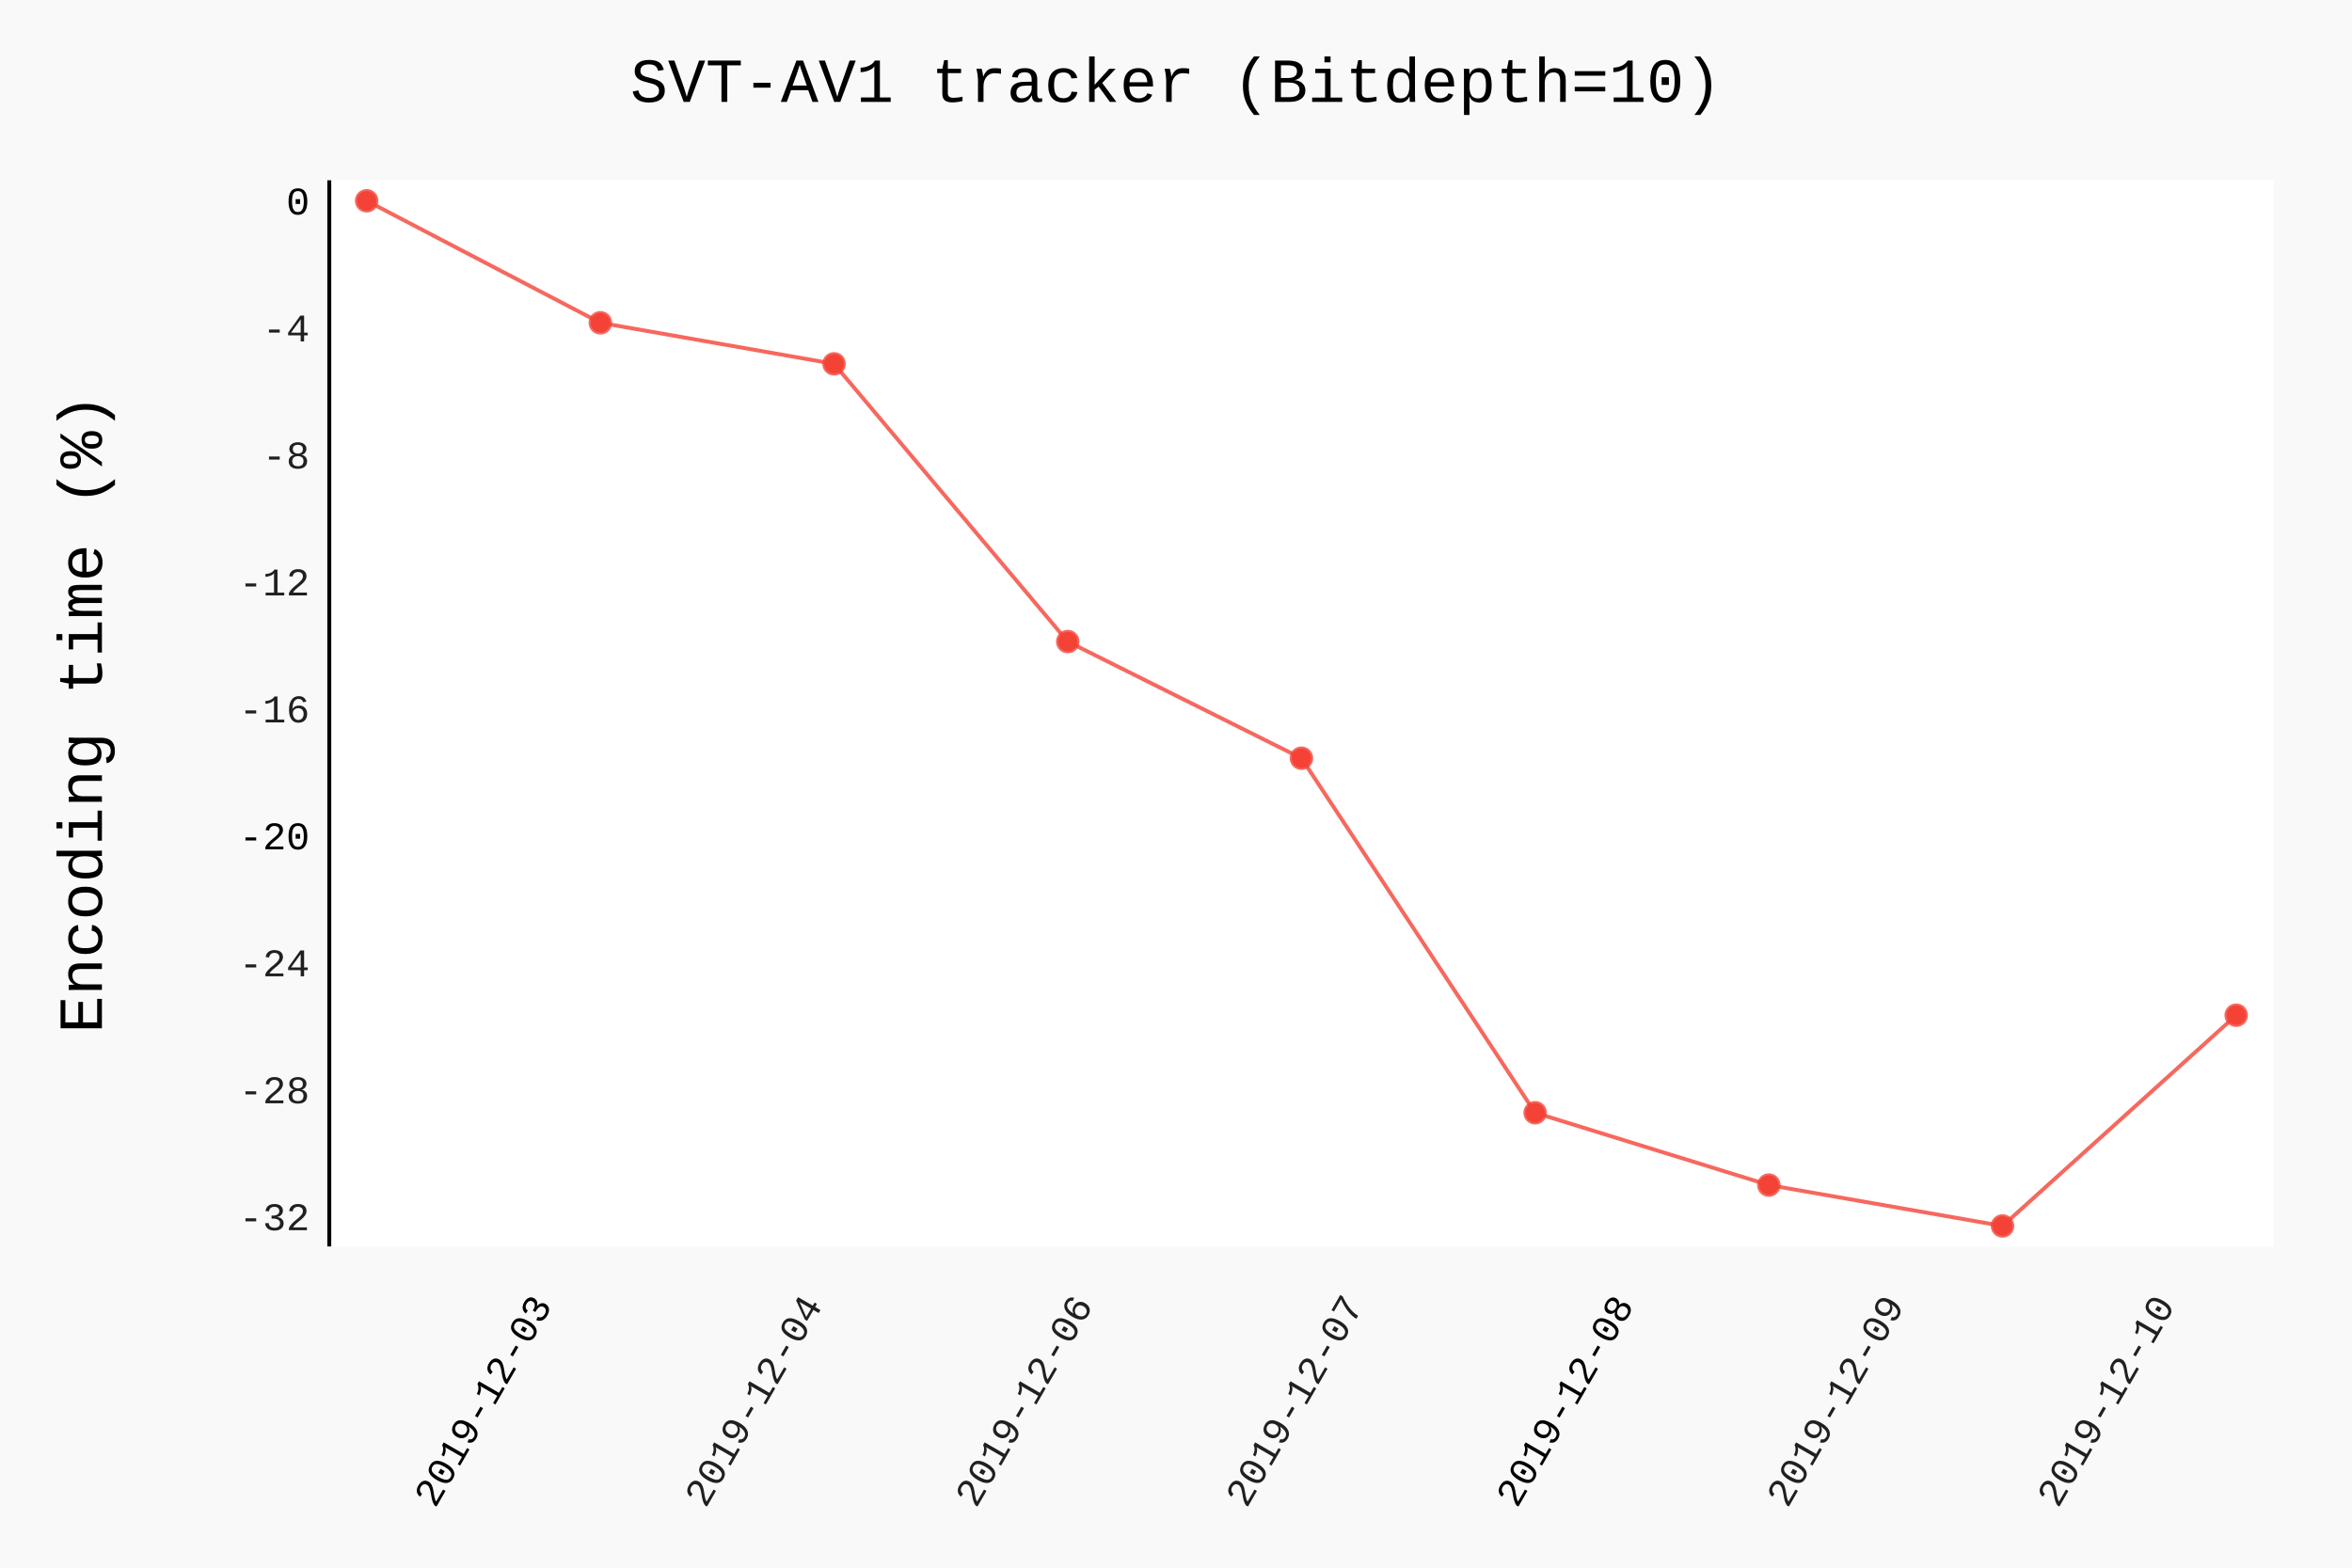
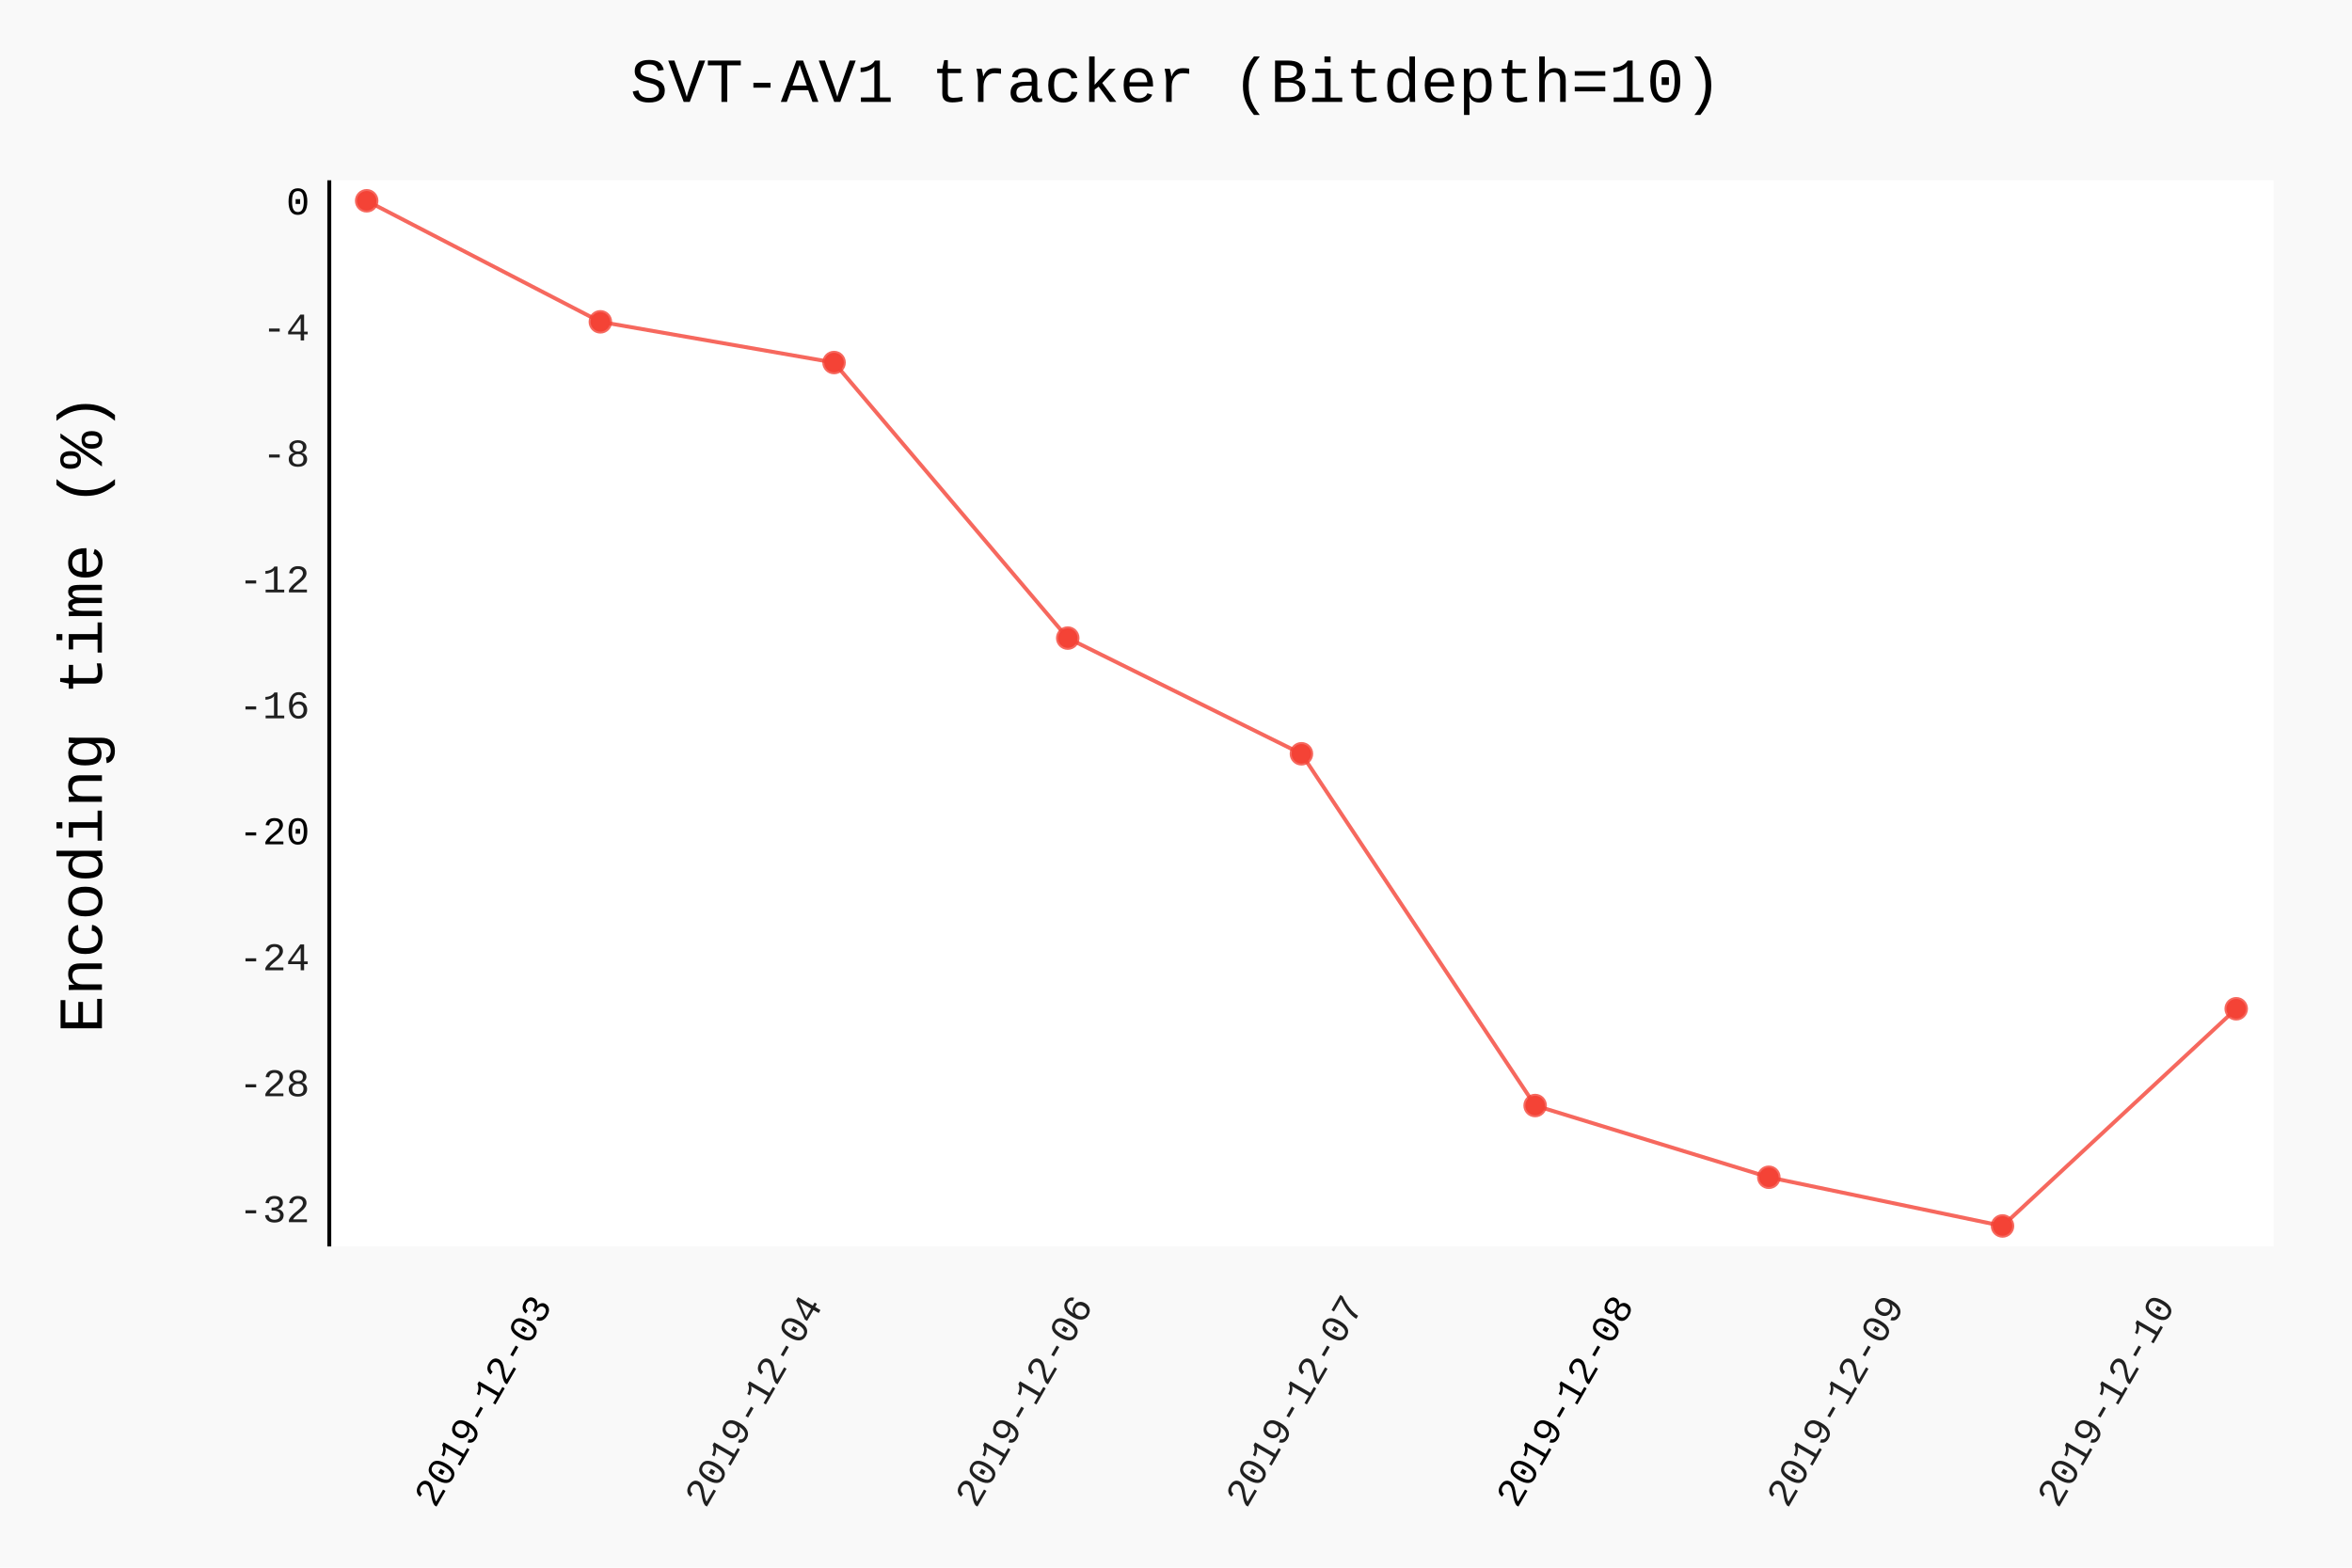
- <svg xmlns="http://www.w3.org/2000/svg" id="chart-a39b7062-9e76-42b8-8d68-ea3097dda393" class="pygal-chart" viewBox="0 0 600 400">
+ <svg xmlns="http://www.w3.org/2000/svg" id="chart-a26e3f88-5c60-4256-9e9f-e0b1675eb1af" class="pygal-chart" viewBox="0 0 600 400">
  <defs>
-     <style type="text/css">#chart-a39b7062-9e76-42b8-8d68-ea3097dda393{-webkit-user-select:none;-webkit-font-smoothing:antialiased;font-family:Consolas,"Liberation Mono",Menlo,Courier,monospace}#chart-a39b7062-9e76-42b8-8d68-ea3097dda393 .title{font-family:Consolas,"Liberation Mono",Menlo,Courier,monospace;font-size:16px}#chart-a39b7062-9e76-42b8-8d68-ea3097dda393 .legends .legend text{font-family:Consolas,"Liberation Mono",Menlo,Courier,monospace;font-size:14px}#chart-a39b7062-9e76-42b8-8d68-ea3097dda393 .axis text{font-family:Consolas,"Liberation Mono",Menlo,Courier,monospace;font-size:10px}#chart-a39b7062-9e76-42b8-8d68-ea3097dda393 .axis text.major{font-family:Consolas,"Liberation Mono",Menlo,Courier,monospace;font-size:10px}#chart-a39b7062-9e76-42b8-8d68-ea3097dda393 .text-overlay text.value{font-family:Consolas,"Liberation Mono",Menlo,Courier,monospace;font-size:16px}#chart-a39b7062-9e76-42b8-8d68-ea3097dda393 .text-overlay text.label{font-family:Consolas,"Liberation Mono",Menlo,Courier,monospace;font-size:10px}#chart-a39b7062-9e76-42b8-8d68-ea3097dda393 .tooltip{font-family:Consolas,"Liberation Mono",Menlo,Courier,monospace;font-size:14px}#chart-a39b7062-9e76-42b8-8d68-ea3097dda393 text.no_data{font-family:Consolas,"Liberation Mono",Menlo,Courier,monospace;font-size:64px}
- #chart-a39b7062-9e76-42b8-8d68-ea3097dda393{background-color:rgba(249,249,249,1)}#chart-a39b7062-9e76-42b8-8d68-ea3097dda393 path,#chart-a39b7062-9e76-42b8-8d68-ea3097dda393 line,#chart-a39b7062-9e76-42b8-8d68-ea3097dda393 rect,#chart-a39b7062-9e76-42b8-8d68-ea3097dda393 circle{-webkit-transition:150ms;-moz-transition:150ms;transition:150ms}#chart-a39b7062-9e76-42b8-8d68-ea3097dda393 .graph &gt; .background{fill:rgba(249,249,249,1)}#chart-a39b7062-9e76-42b8-8d68-ea3097dda393 .plot &gt; .background{fill:rgba(255,255,255,1)}#chart-a39b7062-9e76-42b8-8d68-ea3097dda393 .graph{fill:rgba(0,0,0,.87)}#chart-a39b7062-9e76-42b8-8d68-ea3097dda393 text.no_data{fill:rgba(0,0,0,1)}#chart-a39b7062-9e76-42b8-8d68-ea3097dda393 .title{fill:rgba(0,0,0,1)}#chart-a39b7062-9e76-42b8-8d68-ea3097dda393 .legends .legend text{fill:rgba(0,0,0,.87)}#chart-a39b7062-9e76-42b8-8d68-ea3097dda393 .legends .legend:hover text{fill:rgba(0,0,0,1)}#chart-a39b7062-9e76-42b8-8d68-ea3097dda393 .axis .line{stroke:rgba(0,0,0,1)}#chart-a39b7062-9e76-42b8-8d68-ea3097dda393 .axis .guide.line{stroke:rgba(0,0,0,.54)}#chart-a39b7062-9e76-42b8-8d68-ea3097dda393 .axis .major.line{stroke:rgba(0,0,0,.87)}#chart-a39b7062-9e76-42b8-8d68-ea3097dda393 .axis text.major{fill:rgba(0,0,0,1)}#chart-a39b7062-9e76-42b8-8d68-ea3097dda393 .axis.y .guides:hover .guide.line,#chart-a39b7062-9e76-42b8-8d68-ea3097dda393 .line-graph .axis.x .guides:hover .guide.line,#chart-a39b7062-9e76-42b8-8d68-ea3097dda393 .stackedline-graph .axis.x .guides:hover .guide.line,#chart-a39b7062-9e76-42b8-8d68-ea3097dda393 .xy-graph .axis.x .guides:hover .guide.line{stroke:rgba(0,0,0,1)}#chart-a39b7062-9e76-42b8-8d68-ea3097dda393 .axis .guides:hover text{fill:rgba(0,0,0,1)}#chart-a39b7062-9e76-42b8-8d68-ea3097dda393 .reactive{fill-opacity:.7;stroke-opacity:.8}#chart-a39b7062-9e76-42b8-8d68-ea3097dda393 .ci{stroke:rgba(0,0,0,.87)}#chart-a39b7062-9e76-42b8-8d68-ea3097dda393 .reactive.active,#chart-a39b7062-9e76-42b8-8d68-ea3097dda393 .active .reactive{fill-opacity:.8;stroke-opacity:.9;stroke-width:4}#chart-a39b7062-9e76-42b8-8d68-ea3097dda393 .ci .reactive.active{stroke-width:1.5}#chart-a39b7062-9e76-42b8-8d68-ea3097dda393 .series text{fill:rgba(0,0,0,1)}#chart-a39b7062-9e76-42b8-8d68-ea3097dda393 .tooltip rect{fill:rgba(255,255,255,1);stroke:rgba(0,0,0,1);-webkit-transition:opacity 150ms;-moz-transition:opacity 150ms;transition:opacity 150ms}#chart-a39b7062-9e76-42b8-8d68-ea3097dda393 .tooltip .label{fill:rgba(0,0,0,.87)}#chart-a39b7062-9e76-42b8-8d68-ea3097dda393 .tooltip .label{fill:rgba(0,0,0,.87)}#chart-a39b7062-9e76-42b8-8d68-ea3097dda393 .tooltip .legend{font-size:.8em;fill:rgba(0,0,0,.54)}#chart-a39b7062-9e76-42b8-8d68-ea3097dda393 .tooltip .x_label{font-size:.6em;fill:rgba(0,0,0,1)}#chart-a39b7062-9e76-42b8-8d68-ea3097dda393 .tooltip .xlink{font-size:.5em;text-decoration:underline}#chart-a39b7062-9e76-42b8-8d68-ea3097dda393 .tooltip .value{font-size:1.5em}#chart-a39b7062-9e76-42b8-8d68-ea3097dda393 .bound{font-size:.5em}#chart-a39b7062-9e76-42b8-8d68-ea3097dda393 .max-value{font-size:.75em;fill:rgba(0,0,0,.54)}#chart-a39b7062-9e76-42b8-8d68-ea3097dda393 .map-element{fill:rgba(255,255,255,1);stroke:rgba(0,0,0,.54) !important}#chart-a39b7062-9e76-42b8-8d68-ea3097dda393 .map-element .reactive{fill-opacity:inherit;stroke-opacity:inherit}#chart-a39b7062-9e76-42b8-8d68-ea3097dda393 .color-0,#chart-a39b7062-9e76-42b8-8d68-ea3097dda393 .color-0 a:visited{stroke:#F44336;fill:#F44336}#chart-a39b7062-9e76-42b8-8d68-ea3097dda393 .text-overlay .color-0 text{fill:black}
- #chart-a39b7062-9e76-42b8-8d68-ea3097dda393 text.no_data{text-anchor:middle}#chart-a39b7062-9e76-42b8-8d68-ea3097dda393 .guide.line{fill:none}#chart-a39b7062-9e76-42b8-8d68-ea3097dda393 .centered{text-anchor:middle}#chart-a39b7062-9e76-42b8-8d68-ea3097dda393 .title{text-anchor:middle}#chart-a39b7062-9e76-42b8-8d68-ea3097dda393 .legends .legend text{fill-opacity:1}#chart-a39b7062-9e76-42b8-8d68-ea3097dda393 .axis.x text{text-anchor:middle}#chart-a39b7062-9e76-42b8-8d68-ea3097dda393 .axis.x:not(.web) text[transform]{text-anchor:start}#chart-a39b7062-9e76-42b8-8d68-ea3097dda393 .axis.x:not(.web) text[transform].backwards{text-anchor:end}#chart-a39b7062-9e76-42b8-8d68-ea3097dda393 .axis.y text{text-anchor:end}#chart-a39b7062-9e76-42b8-8d68-ea3097dda393 .axis.y text[transform].backwards{text-anchor:start}#chart-a39b7062-9e76-42b8-8d68-ea3097dda393 .axis.y2 text{text-anchor:start}#chart-a39b7062-9e76-42b8-8d68-ea3097dda393 .axis.y2 text[transform].backwards{text-anchor:end}#chart-a39b7062-9e76-42b8-8d68-ea3097dda393 .axis .guide.line{stroke-dasharray:4,4}#chart-a39b7062-9e76-42b8-8d68-ea3097dda393 .axis .major.guide.line{stroke-dasharray:6,6}#chart-a39b7062-9e76-42b8-8d68-ea3097dda393 .horizontal .axis.y .guide.line,#chart-a39b7062-9e76-42b8-8d68-ea3097dda393 .horizontal .axis.y2 .guide.line,#chart-a39b7062-9e76-42b8-8d68-ea3097dda393 .vertical .axis.x .guide.line{opacity:0}#chart-a39b7062-9e76-42b8-8d68-ea3097dda393 .horizontal .axis.always_show .guide.line,#chart-a39b7062-9e76-42b8-8d68-ea3097dda393 .vertical .axis.always_show .guide.line{opacity:1 !important}#chart-a39b7062-9e76-42b8-8d68-ea3097dda393 .axis.y .guides:hover .guide.line,#chart-a39b7062-9e76-42b8-8d68-ea3097dda393 .axis.y2 .guides:hover .guide.line,#chart-a39b7062-9e76-42b8-8d68-ea3097dda393 .axis.x .guides:hover .guide.line{opacity:1}#chart-a39b7062-9e76-42b8-8d68-ea3097dda393 .axis .guides:hover text{opacity:1}#chart-a39b7062-9e76-42b8-8d68-ea3097dda393 .nofill{fill:none}#chart-a39b7062-9e76-42b8-8d68-ea3097dda393 .subtle-fill{fill-opacity:.2}#chart-a39b7062-9e76-42b8-8d68-ea3097dda393 .dot{stroke-width:1px;fill-opacity:1}#chart-a39b7062-9e76-42b8-8d68-ea3097dda393 .dot.active{stroke-width:5px}#chart-a39b7062-9e76-42b8-8d68-ea3097dda393 .dot.negative{fill:transparent}#chart-a39b7062-9e76-42b8-8d68-ea3097dda393 text,#chart-a39b7062-9e76-42b8-8d68-ea3097dda393 tspan{stroke:none !important}#chart-a39b7062-9e76-42b8-8d68-ea3097dda393 .series text.active{opacity:1}#chart-a39b7062-9e76-42b8-8d68-ea3097dda393 .tooltip rect{fill-opacity:.95;stroke-width:.5}#chart-a39b7062-9e76-42b8-8d68-ea3097dda393 .tooltip text{fill-opacity:1}#chart-a39b7062-9e76-42b8-8d68-ea3097dda393 .showable{visibility:hidden}#chart-a39b7062-9e76-42b8-8d68-ea3097dda393 .showable.shown{visibility:visible}#chart-a39b7062-9e76-42b8-8d68-ea3097dda393 .gauge-background{fill:rgba(229,229,229,1);stroke:none}#chart-a39b7062-9e76-42b8-8d68-ea3097dda393 .bg-lines{stroke:rgba(249,249,249,1);stroke-width:2px}</style>
+     <style type="text/css">#chart-a26e3f88-5c60-4256-9e9f-e0b1675eb1af{-webkit-user-select:none;-webkit-font-smoothing:antialiased;font-family:Consolas,"Liberation Mono",Menlo,Courier,monospace}#chart-a26e3f88-5c60-4256-9e9f-e0b1675eb1af .title{font-family:Consolas,"Liberation Mono",Menlo,Courier,monospace;font-size:16px}#chart-a26e3f88-5c60-4256-9e9f-e0b1675eb1af .legends .legend text{font-family:Consolas,"Liberation Mono",Menlo,Courier,monospace;font-size:14px}#chart-a26e3f88-5c60-4256-9e9f-e0b1675eb1af .axis text{font-family:Consolas,"Liberation Mono",Menlo,Courier,monospace;font-size:10px}#chart-a26e3f88-5c60-4256-9e9f-e0b1675eb1af .axis text.major{font-family:Consolas,"Liberation Mono",Menlo,Courier,monospace;font-size:10px}#chart-a26e3f88-5c60-4256-9e9f-e0b1675eb1af .text-overlay text.value{font-family:Consolas,"Liberation Mono",Menlo,Courier,monospace;font-size:16px}#chart-a26e3f88-5c60-4256-9e9f-e0b1675eb1af .text-overlay text.label{font-family:Consolas,"Liberation Mono",Menlo,Courier,monospace;font-size:10px}#chart-a26e3f88-5c60-4256-9e9f-e0b1675eb1af .tooltip{font-family:Consolas,"Liberation Mono",Menlo,Courier,monospace;font-size:14px}#chart-a26e3f88-5c60-4256-9e9f-e0b1675eb1af text.no_data{font-family:Consolas,"Liberation Mono",Menlo,Courier,monospace;font-size:64px}
+ #chart-a26e3f88-5c60-4256-9e9f-e0b1675eb1af{background-color:rgba(249,249,249,1)}#chart-a26e3f88-5c60-4256-9e9f-e0b1675eb1af path,#chart-a26e3f88-5c60-4256-9e9f-e0b1675eb1af line,#chart-a26e3f88-5c60-4256-9e9f-e0b1675eb1af rect,#chart-a26e3f88-5c60-4256-9e9f-e0b1675eb1af circle{-webkit-transition:150ms;-moz-transition:150ms;transition:150ms}#chart-a26e3f88-5c60-4256-9e9f-e0b1675eb1af .graph &gt; .background{fill:rgba(249,249,249,1)}#chart-a26e3f88-5c60-4256-9e9f-e0b1675eb1af .plot &gt; .background{fill:rgba(255,255,255,1)}#chart-a26e3f88-5c60-4256-9e9f-e0b1675eb1af .graph{fill:rgba(0,0,0,.87)}#chart-a26e3f88-5c60-4256-9e9f-e0b1675eb1af text.no_data{fill:rgba(0,0,0,1)}#chart-a26e3f88-5c60-4256-9e9f-e0b1675eb1af .title{fill:rgba(0,0,0,1)}#chart-a26e3f88-5c60-4256-9e9f-e0b1675eb1af .legends .legend text{fill:rgba(0,0,0,.87)}#chart-a26e3f88-5c60-4256-9e9f-e0b1675eb1af .legends .legend:hover text{fill:rgba(0,0,0,1)}#chart-a26e3f88-5c60-4256-9e9f-e0b1675eb1af .axis .line{stroke:rgba(0,0,0,1)}#chart-a26e3f88-5c60-4256-9e9f-e0b1675eb1af .axis .guide.line{stroke:rgba(0,0,0,.54)}#chart-a26e3f88-5c60-4256-9e9f-e0b1675eb1af .axis .major.line{stroke:rgba(0,0,0,.87)}#chart-a26e3f88-5c60-4256-9e9f-e0b1675eb1af .axis text.major{fill:rgba(0,0,0,1)}#chart-a26e3f88-5c60-4256-9e9f-e0b1675eb1af .axis.y .guides:hover .guide.line,#chart-a26e3f88-5c60-4256-9e9f-e0b1675eb1af .line-graph .axis.x .guides:hover .guide.line,#chart-a26e3f88-5c60-4256-9e9f-e0b1675eb1af .stackedline-graph .axis.x .guides:hover .guide.line,#chart-a26e3f88-5c60-4256-9e9f-e0b1675eb1af .xy-graph .axis.x .guides:hover .guide.line{stroke:rgba(0,0,0,1)}#chart-a26e3f88-5c60-4256-9e9f-e0b1675eb1af .axis .guides:hover text{fill:rgba(0,0,0,1)}#chart-a26e3f88-5c60-4256-9e9f-e0b1675eb1af .reactive{fill-opacity:.7;stroke-opacity:.8}#chart-a26e3f88-5c60-4256-9e9f-e0b1675eb1af .ci{stroke:rgba(0,0,0,.87)}#chart-a26e3f88-5c60-4256-9e9f-e0b1675eb1af .reactive.active,#chart-a26e3f88-5c60-4256-9e9f-e0b1675eb1af .active .reactive{fill-opacity:.8;stroke-opacity:.9;stroke-width:4}#chart-a26e3f88-5c60-4256-9e9f-e0b1675eb1af .ci .reactive.active{stroke-width:1.5}#chart-a26e3f88-5c60-4256-9e9f-e0b1675eb1af .series text{fill:rgba(0,0,0,1)}#chart-a26e3f88-5c60-4256-9e9f-e0b1675eb1af .tooltip rect{fill:rgba(255,255,255,1);stroke:rgba(0,0,0,1);-webkit-transition:opacity 150ms;-moz-transition:opacity 150ms;transition:opacity 150ms}#chart-a26e3f88-5c60-4256-9e9f-e0b1675eb1af .tooltip .label{fill:rgba(0,0,0,.87)}#chart-a26e3f88-5c60-4256-9e9f-e0b1675eb1af .tooltip .label{fill:rgba(0,0,0,.87)}#chart-a26e3f88-5c60-4256-9e9f-e0b1675eb1af .tooltip .legend{font-size:.8em;fill:rgba(0,0,0,.54)}#chart-a26e3f88-5c60-4256-9e9f-e0b1675eb1af .tooltip .x_label{font-size:.6em;fill:rgba(0,0,0,1)}#chart-a26e3f88-5c60-4256-9e9f-e0b1675eb1af .tooltip .xlink{font-size:.5em;text-decoration:underline}#chart-a26e3f88-5c60-4256-9e9f-e0b1675eb1af .tooltip .value{font-size:1.5em}#chart-a26e3f88-5c60-4256-9e9f-e0b1675eb1af .bound{font-size:.5em}#chart-a26e3f88-5c60-4256-9e9f-e0b1675eb1af .max-value{font-size:.75em;fill:rgba(0,0,0,.54)}#chart-a26e3f88-5c60-4256-9e9f-e0b1675eb1af .map-element{fill:rgba(255,255,255,1);stroke:rgba(0,0,0,.54) !important}#chart-a26e3f88-5c60-4256-9e9f-e0b1675eb1af .map-element .reactive{fill-opacity:inherit;stroke-opacity:inherit}#chart-a26e3f88-5c60-4256-9e9f-e0b1675eb1af .color-0,#chart-a26e3f88-5c60-4256-9e9f-e0b1675eb1af .color-0 a:visited{stroke:#F44336;fill:#F44336}#chart-a26e3f88-5c60-4256-9e9f-e0b1675eb1af .text-overlay .color-0 text{fill:black}
+ #chart-a26e3f88-5c60-4256-9e9f-e0b1675eb1af text.no_data{text-anchor:middle}#chart-a26e3f88-5c60-4256-9e9f-e0b1675eb1af .guide.line{fill:none}#chart-a26e3f88-5c60-4256-9e9f-e0b1675eb1af .centered{text-anchor:middle}#chart-a26e3f88-5c60-4256-9e9f-e0b1675eb1af .title{text-anchor:middle}#chart-a26e3f88-5c60-4256-9e9f-e0b1675eb1af .legends .legend text{fill-opacity:1}#chart-a26e3f88-5c60-4256-9e9f-e0b1675eb1af .axis.x text{text-anchor:middle}#chart-a26e3f88-5c60-4256-9e9f-e0b1675eb1af .axis.x:not(.web) text[transform]{text-anchor:start}#chart-a26e3f88-5c60-4256-9e9f-e0b1675eb1af .axis.x:not(.web) text[transform].backwards{text-anchor:end}#chart-a26e3f88-5c60-4256-9e9f-e0b1675eb1af .axis.y text{text-anchor:end}#chart-a26e3f88-5c60-4256-9e9f-e0b1675eb1af .axis.y text[transform].backwards{text-anchor:start}#chart-a26e3f88-5c60-4256-9e9f-e0b1675eb1af .axis.y2 text{text-anchor:start}#chart-a26e3f88-5c60-4256-9e9f-e0b1675eb1af .axis.y2 text[transform].backwards{text-anchor:end}#chart-a26e3f88-5c60-4256-9e9f-e0b1675eb1af .axis .guide.line{stroke-dasharray:4,4}#chart-a26e3f88-5c60-4256-9e9f-e0b1675eb1af .axis .major.guide.line{stroke-dasharray:6,6}#chart-a26e3f88-5c60-4256-9e9f-e0b1675eb1af .horizontal .axis.y .guide.line,#chart-a26e3f88-5c60-4256-9e9f-e0b1675eb1af .horizontal .axis.y2 .guide.line,#chart-a26e3f88-5c60-4256-9e9f-e0b1675eb1af .vertical .axis.x .guide.line{opacity:0}#chart-a26e3f88-5c60-4256-9e9f-e0b1675eb1af .horizontal .axis.always_show .guide.line,#chart-a26e3f88-5c60-4256-9e9f-e0b1675eb1af .vertical .axis.always_show .guide.line{opacity:1 !important}#chart-a26e3f88-5c60-4256-9e9f-e0b1675eb1af .axis.y .guides:hover .guide.line,#chart-a26e3f88-5c60-4256-9e9f-e0b1675eb1af .axis.y2 .guides:hover .guide.line,#chart-a26e3f88-5c60-4256-9e9f-e0b1675eb1af .axis.x .guides:hover .guide.line{opacity:1}#chart-a26e3f88-5c60-4256-9e9f-e0b1675eb1af .axis .guides:hover text{opacity:1}#chart-a26e3f88-5c60-4256-9e9f-e0b1675eb1af .nofill{fill:none}#chart-a26e3f88-5c60-4256-9e9f-e0b1675eb1af .subtle-fill{fill-opacity:.2}#chart-a26e3f88-5c60-4256-9e9f-e0b1675eb1af .dot{stroke-width:1px;fill-opacity:1}#chart-a26e3f88-5c60-4256-9e9f-e0b1675eb1af .dot.active{stroke-width:5px}#chart-a26e3f88-5c60-4256-9e9f-e0b1675eb1af .dot.negative{fill:transparent}#chart-a26e3f88-5c60-4256-9e9f-e0b1675eb1af text,#chart-a26e3f88-5c60-4256-9e9f-e0b1675eb1af tspan{stroke:none !important}#chart-a26e3f88-5c60-4256-9e9f-e0b1675eb1af .series text.active{opacity:1}#chart-a26e3f88-5c60-4256-9e9f-e0b1675eb1af .tooltip rect{fill-opacity:.95;stroke-width:.5}#chart-a26e3f88-5c60-4256-9e9f-e0b1675eb1af .tooltip text{fill-opacity:1}#chart-a26e3f88-5c60-4256-9e9f-e0b1675eb1af .showable{visibility:hidden}#chart-a26e3f88-5c60-4256-9e9f-e0b1675eb1af .showable.shown{visibility:visible}#chart-a26e3f88-5c60-4256-9e9f-e0b1675eb1af .gauge-background{fill:rgba(229,229,229,1);stroke:none}#chart-a26e3f88-5c60-4256-9e9f-e0b1675eb1af .bg-lines{stroke:rgba(249,249,249,1);stroke-width:2px}</style>
  </defs>
  <g class="graph datetimeline-graph vertical">
    <rect class="background" height="400" width="600" x="0" y="0" />
    <g class="plot" transform="translate(84, 46)">
      <rect class="background" height="272.038" width="496.0" x="0" y="0" />
      <g class="axis y">
        <g class="guides">
-           <text class="" x="-5" y="267.897">-32</text>
+           <text class="" x="-5" y="265.845">-32</text>
        </g>
        <g class="guides">
-           <text class="" x="-5" y="235.501">-28</text>
+           <text class="" x="-5" y="233.706">-28</text>
        </g>
        <g class="guides">
-           <text class="" x="-5" y="203.106">-24</text>
+           <text class="" x="-5" y="201.567">-24</text>
        </g>
        <g class="guides">
-           <text class="major" x="-5" y="170.71">-20</text>
+           <text class="major" x="-5" y="169.428">-20</text>
        </g>
        <g class="guides">
-           <text class="" x="-5" y="138.314">-16</text>
+           <text class="" x="-5" y="137.288">-16</text>
        </g>
        <g class="guides">
-           <text class="" x="-5" y="105.919">-12</text>
+           <text class="" x="-5" y="105.149">-12</text>
        </g>
        <g class="guides">
-           <text class="" x="-5" y="73.523">-8</text>
+           <text class="" x="-5" y="73.01">-8</text>
        </g>
        <g class="guides">
-           <text class="" x="-5" y="41.127">-4</text>
+           <text class="" x="-5" y="40.871">-4</text>
        </g>
        <g class="guides">
          <text class="major" x="-5" y="8.732">0</text>
        </g>
      </g>
      <g class="axis x">
        <path class="line" d="M0 0 v272.038" />
        <g class="guides">
          <path class="major guide line" d="M57.01 0 v272.038" />
          <text class="major backwards" x="57.01" y="287.038" transform="rotate(300 57.00997 287.0385)">2019-12-03</text>
        </g>
        <g class="guides">
          <path class="guide line" d="M126.009 0 v272.038" />
          <text class="backwards" x="126.009" y="287.038" transform="rotate(300 126.0093 287.0385)">2019-12-04</text>
        </g>
        <g class="guides">
          <path class="guide line" d="M195.009 0 v272.038" />
          <text class="backwards" x="195.009" y="287.038" transform="rotate(300 195.0085 287.0385)">2019-12-06</text>
        </g>
        <g class="guides">
          <path class="guide line" d="M264.008 0 v272.038" />
          <text class="backwards" x="264.008" y="287.038" transform="rotate(300 264.0078 287.0385)">2019-12-07</text>
        </g>
        <g class="guides">
          <path class="major guide line" d="M333.007 0 v272.038" />
          <text class="major backwards" x="333.007" y="287.038" transform="rotate(300 333.0071 287.0385)">2019-12-08</text>
        </g>
        <g class="guides">
          <path class="guide line" d="M402.006 0 v272.038" />
          <text class="backwards" x="402.006" y="287.038" transform="rotate(300 402.0064 287.0385)">2019-12-09</text>
        </g>
        <g class="guides">
          <path class="guide line" d="M471.006 0 v272.038" />
          <text class="backwards" x="471.006" y="287.038" transform="rotate(300 471.0057 287.0385)">2019-12-10</text>
        </g>
      </g>
      <g class="series serie-0 color-0">
-         <path class="line reactive nofill" d="M9.538 5.232 L69.154 36.361 128.769 46.836 188.385 117.702 248 147.459 307.615 237.924 367.231 256.371 426.846 266.807 486.462 213.037" />
+         <path class="line reactive nofill" d="M9.538 5.232 L69.154 36.114 128.769 46.507 188.385 116.811 248 146.333 307.615 236.082 367.231 254.383 426.846 266.807 486.462 211.392" />
      </g>
    </g>
    <g class="titles">
      <text class="title plot_title" x="300.0" y="26">SVT-AV1 tracker (Bitdepth=10)</text>
      <text class="title" x="0" y="208.019" transform="rotate(-90 0 182.0192)">Encoding time (%)</text>
    </g>
    <g class="plot overlay" transform="translate(84, 46)">
      <g class="series serie-0 color-0">
        <g class="dots">
          <circle class="dot reactive tooltip-trigger" cx="9.538" cy="5.232" r="2.5" />
        </g>
        <g class="dots">
-           <circle class="dot reactive tooltip-trigger" cx="69.154" cy="36.361" r="2.5" />
+           <circle class="dot reactive tooltip-trigger" cx="69.154" cy="36.114" r="2.5" />
        </g>
        <g class="dots">
-           <circle class="dot reactive tooltip-trigger" cx="128.769" cy="46.836" r="2.5" />
+           <circle class="dot reactive tooltip-trigger" cx="128.769" cy="46.507" r="2.5" />
        </g>
        <g class="dots">
-           <circle class="dot reactive tooltip-trigger" cx="188.385" cy="117.702" r="2.5" />
+           <circle class="dot reactive tooltip-trigger" cx="188.385" cy="116.811" r="2.5" />
        </g>
        <g class="dots">
-           <circle class="dot reactive tooltip-trigger" cx="248.0" cy="147.459" r="2.5" />
+           <circle class="dot reactive tooltip-trigger" cx="248.0" cy="146.333" r="2.5" />
        </g>
        <g class="dots">
-           <circle class="dot reactive tooltip-trigger" cx="307.615" cy="237.924" r="2.5" />
+           <circle class="dot reactive tooltip-trigger" cx="307.615" cy="236.082" r="2.5" />
        </g>
        <g class="dots">
-           <circle class="dot reactive tooltip-trigger" cx="367.231" cy="256.371" r="2.5" />
+           <circle class="dot reactive tooltip-trigger" cx="367.231" cy="254.383" r="2.5" />
        </g>
        <g class="dots">
          <circle class="dot reactive tooltip-trigger" cx="426.846" cy="266.807" r="2.5" />
        </g>
        <g class="dots">
-           <circle class="dot reactive tooltip-trigger" cx="486.462" cy="213.037" r="2.5" />
+           <circle class="dot reactive tooltip-trigger" cx="486.462" cy="211.392" r="2.5" />
        </g>
      </g>
    </g>
    <g class="plot text-overlay" transform="translate(84, 46)">
      <g class="series serie-0 color-0" />
    </g>
    <g class="plot tooltip-overlay" transform="translate(84, 46)">
      <g class="tooltip" style="opacity: 0" transform="translate(0 0)">
        <rect class="tooltip-box" height="0" rx="0" ry="0" width="0" />
        <g class="text" />
      </g>
    </g>
  </g>
</svg>
